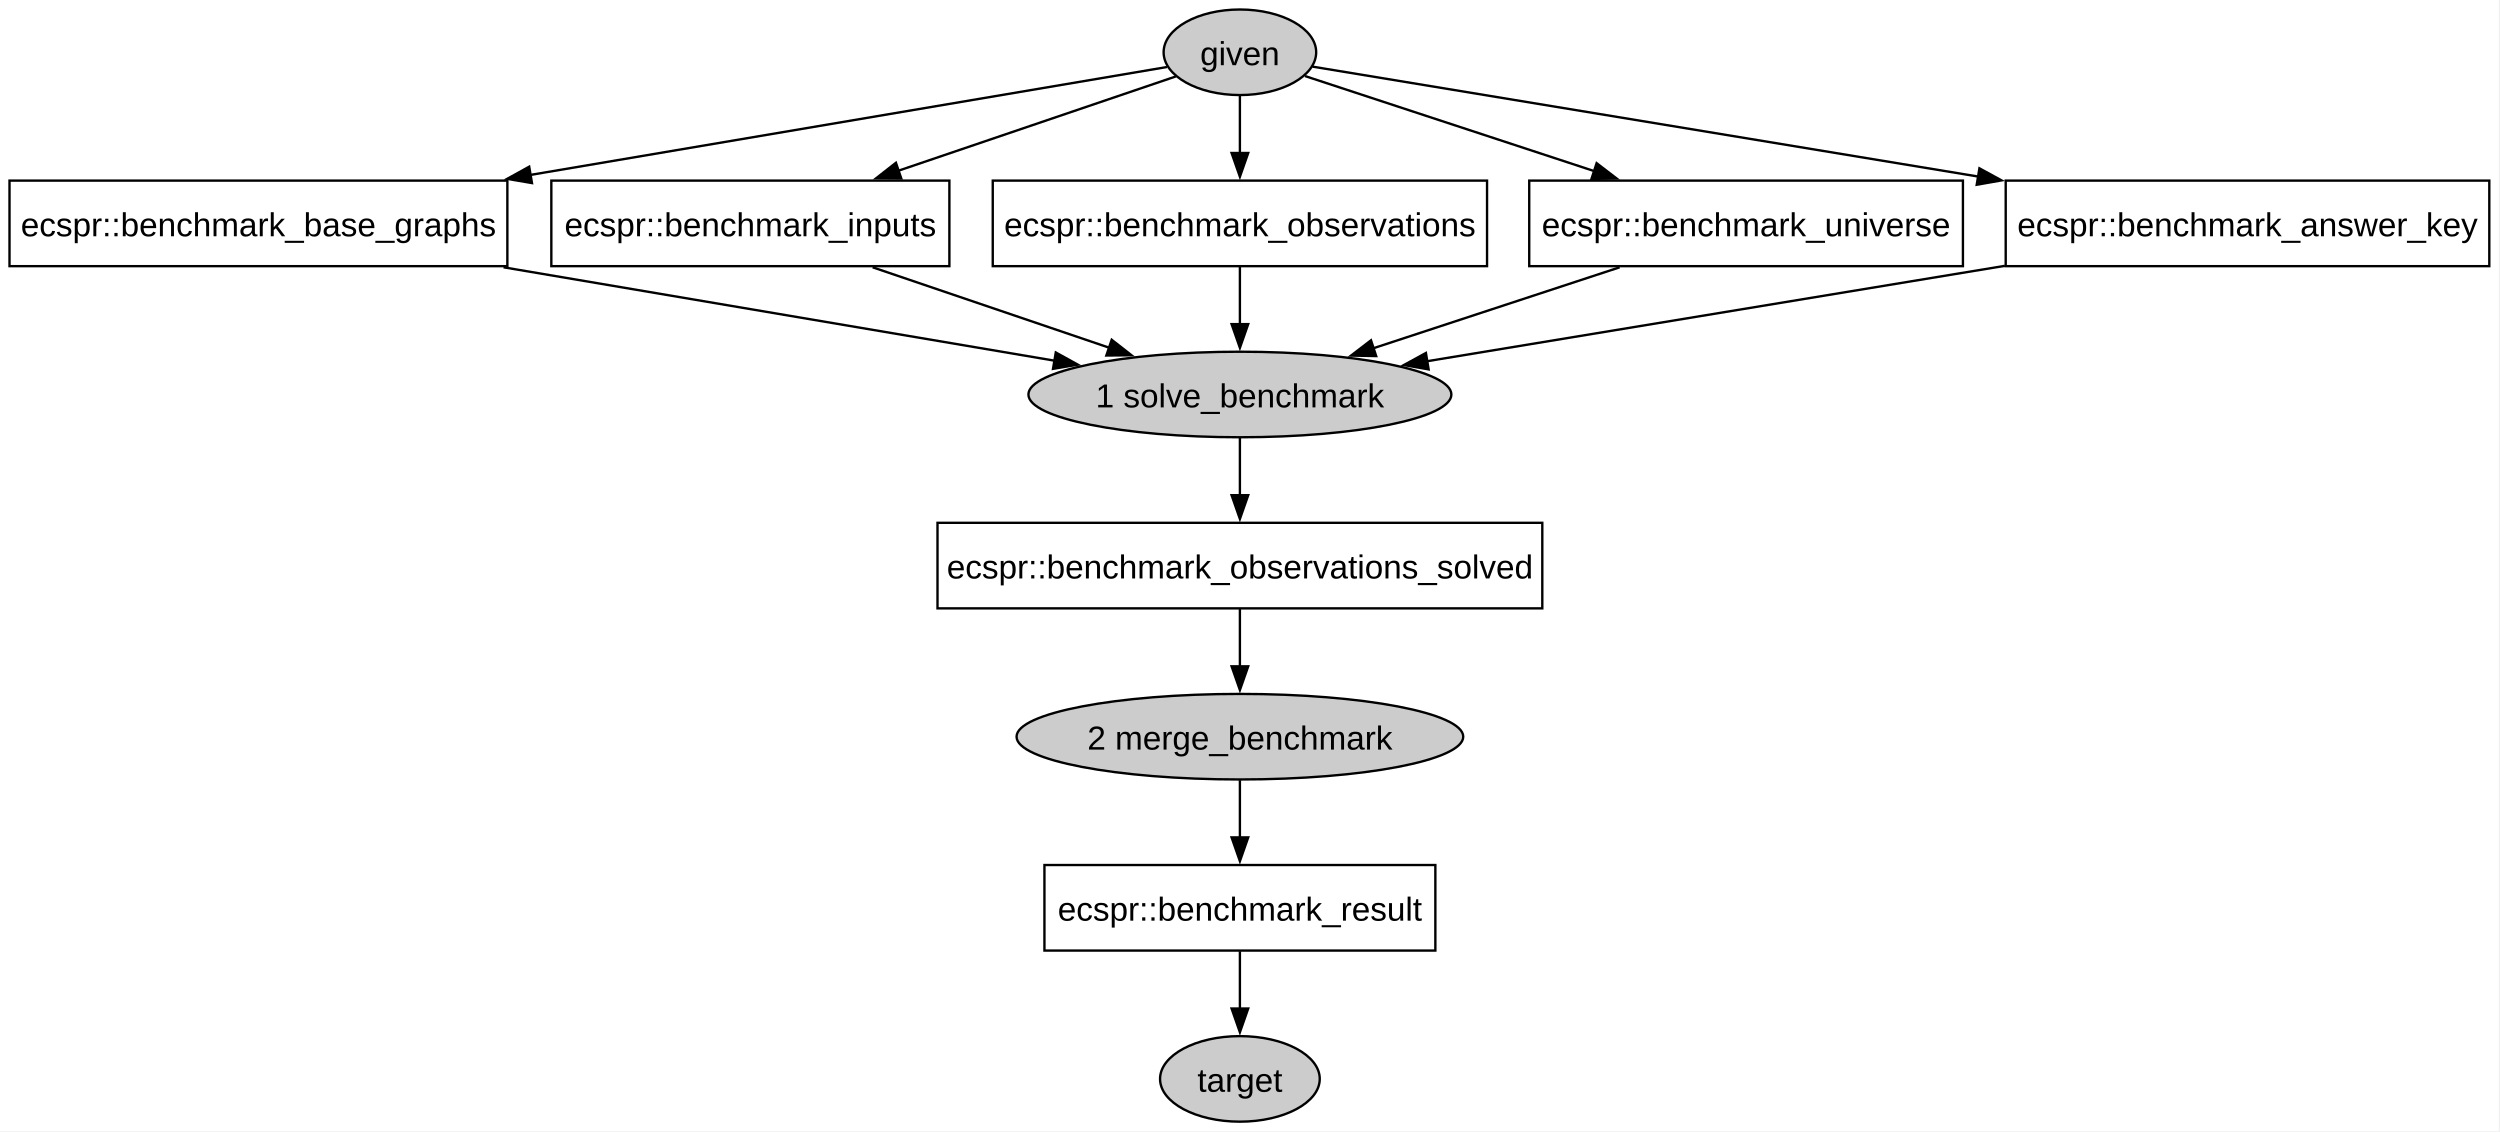
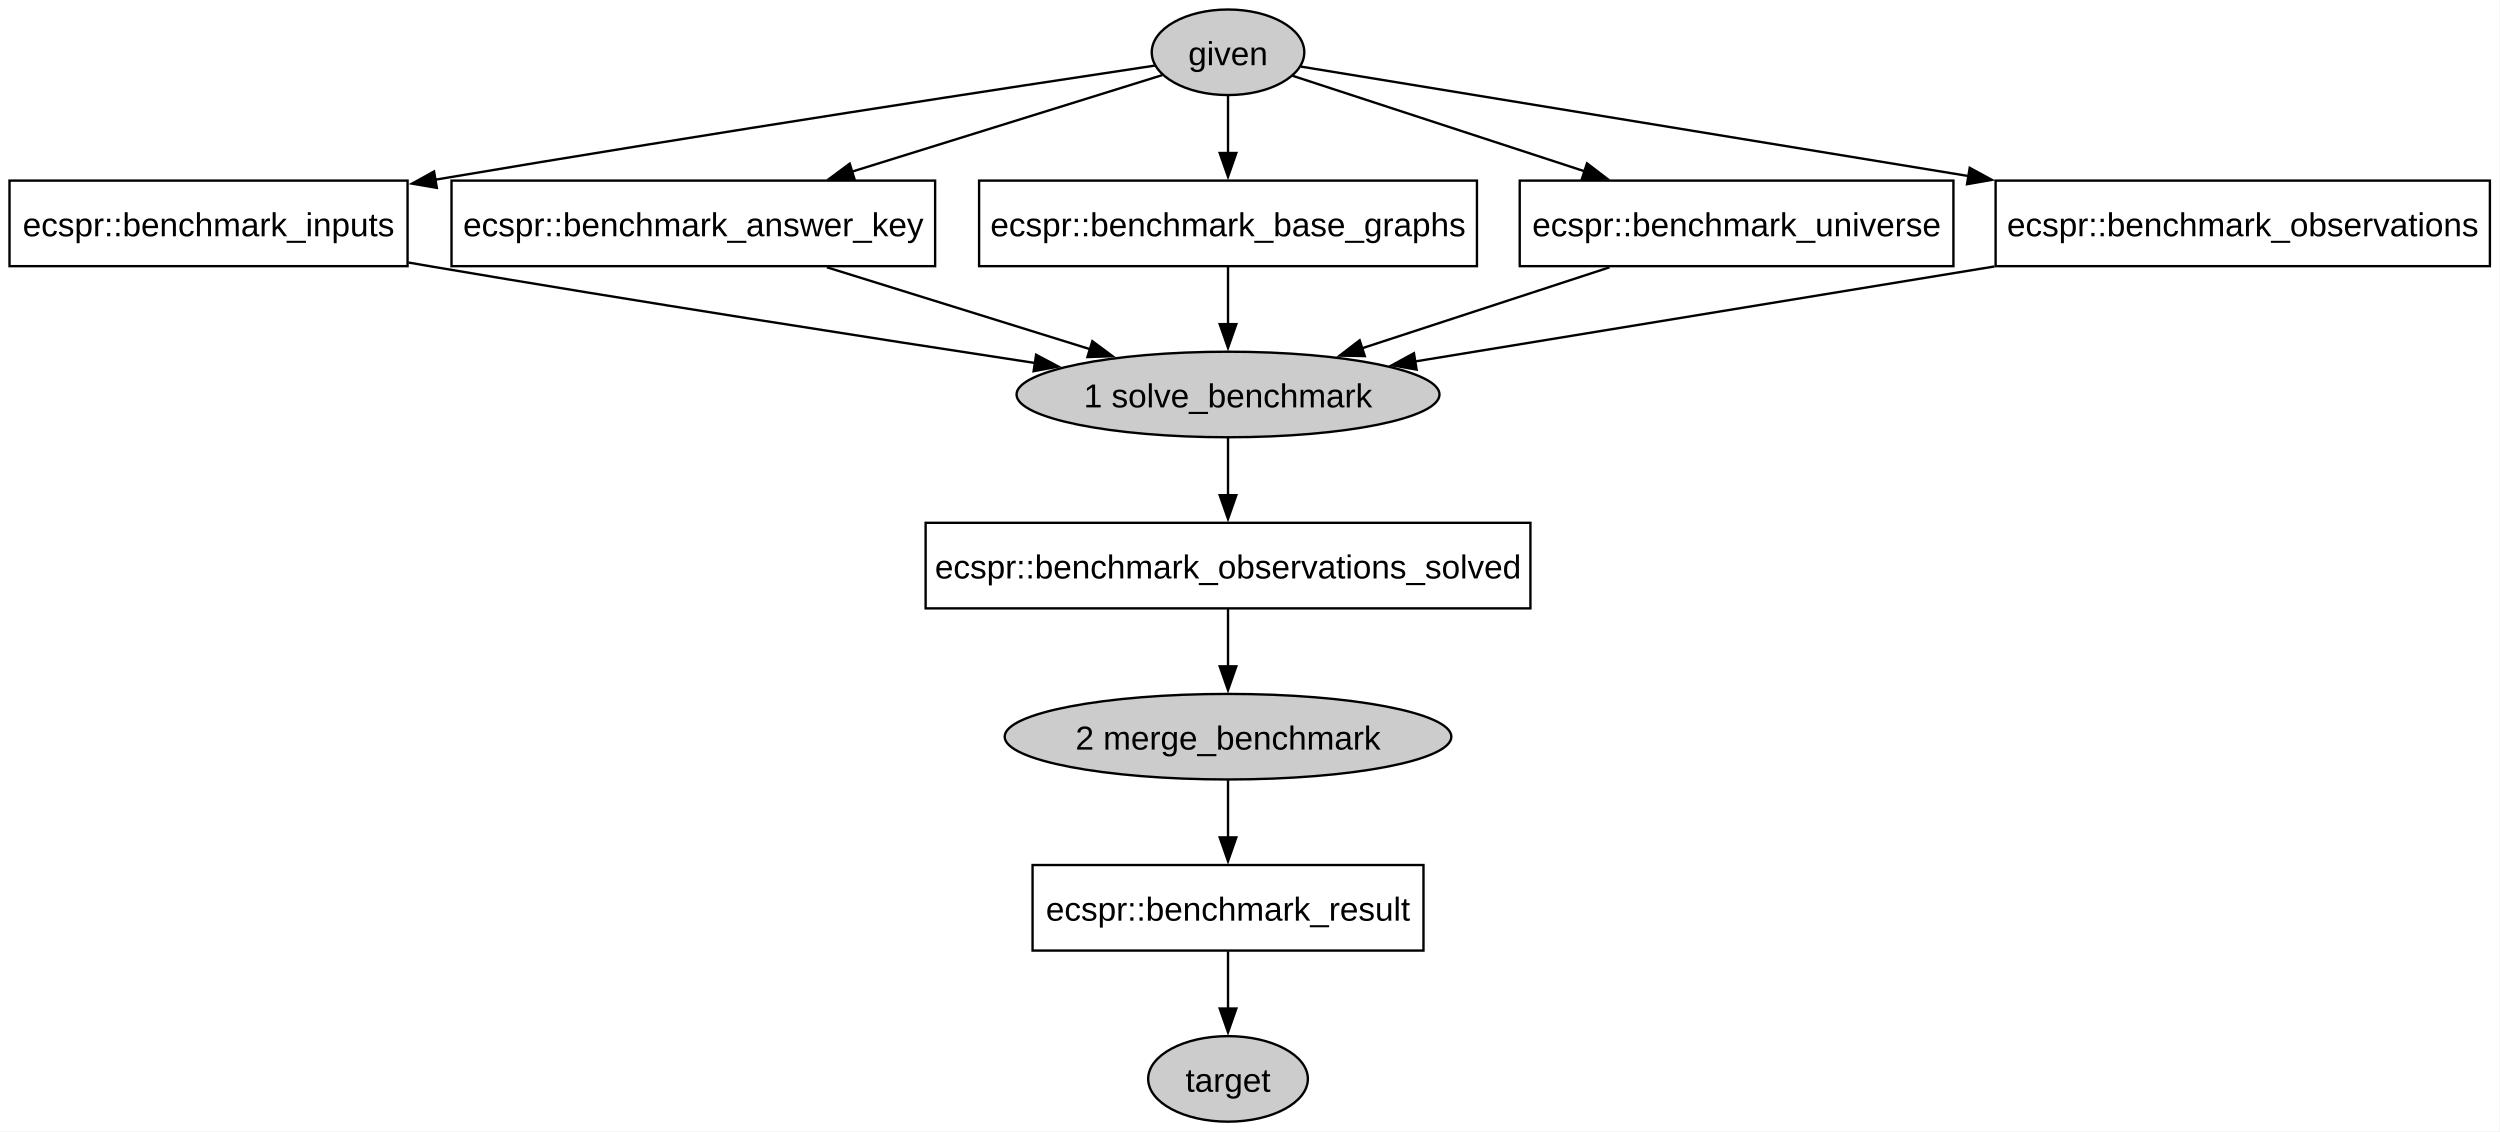
<svg xmlns="http://www.w3.org/2000/svg" width="1052pt" height="476pt" viewBox="0.00 0.00 1052.00 476.00">
  <g id="graph0" class="graph" transform="scale(1 1) rotate(0) translate(4 472)">
-     <polygon fill="white" stroke="none" points="-4,4 -4,-472 1047.5,-472 1047.5,4 -4,4" />
+     <polygon fill="white" stroke="none" points="-4,4 -4,-472 1047.75,-472 1047.75,4 -4,4" />
    <g id="node1" class="node">
-       <ellipse fill="#cccccc" stroke="black" cx="517.75" cy="-450" rx="32.1" ry="18" />
-       <text xml:space="preserve" text-anchor="middle" x="517.75" y="-444.57" font-family="Arial" font-size="14.00">given</text>
+       <ellipse fill="#cccccc" stroke="black" cx="512.75" cy="-450" rx="32.1" ry="18" />
+       <text xml:space="preserve" text-anchor="middle" x="512.75" y="-444.57" font-family="Arial" font-size="14.00">given</text>
    </g>
    <g id="node2" class="node">
-       <polygon fill="none" stroke="black" points="209.5,-396 0,-396 0,-360 209.5,-360 209.5,-396" />
-       <text xml:space="preserve" text-anchor="middle" x="104.75" y="-372.57" font-family="Arial" font-size="14.00">ecspr::benchmark_base_graphs</text>
+       <polygon fill="none" stroke="black" points="167.5,-396 0,-396 0,-360 167.5,-360 167.5,-396" />
+       <text xml:space="preserve" text-anchor="middle" x="83.75" y="-372.57" font-family="Arial" font-size="14.00">ecspr::benchmark_inputs</text>
    </g>
    <g id="edge1" class="edge">
-       <path fill="none" stroke="black" d="M487.05,-443.8C431.14,-434.32 310.14,-413.81 219.14,-398.39" />
-       <polygon fill="black" stroke="black" points="219.86,-394.96 209.41,-396.74 218.69,-401.86 219.86,-394.96" />
+       <path fill="none" stroke="black" d="M482.13,-444.43C424.81,-435.81 297.15,-416.35 178.93,-396.35" />
+       <polygon fill="black" stroke="black" points="179.82,-392.95 169.38,-394.73 178.65,-399.85 179.82,-392.95" />
    </g>
    <g id="node3" class="node">
-       <polygon fill="none" stroke="black" points="395.5,-396 228,-396 228,-360 395.5,-360 395.5,-396" />
-       <text xml:space="preserve" text-anchor="middle" x="311.75" y="-372.57" font-family="Arial" font-size="14.00">ecspr::benchmark_inputs</text>
+       <polygon fill="none" stroke="black" points="389.5,-396 186,-396 186,-360 389.5,-360 389.5,-396" />
+       <text xml:space="preserve" text-anchor="middle" x="287.75" y="-372.57" font-family="Arial" font-size="14.00">ecspr::benchmark_answer_key</text>
    </g>
    <g id="edge2" class="edge">
-       <path fill="none" stroke="black" d="M490.82,-439.85C461.31,-429.82 412.98,-413.4 373.97,-400.14" />
-       <polygon fill="black" stroke="black" points="375.26,-396.89 364.67,-396.98 373.01,-403.51 375.26,-396.89" />
+       <path fill="none" stroke="black" d="M485.16,-440.42C452.82,-430.35 398.08,-413.33 354.44,-399.75" />
+       <polygon fill="black" stroke="black" points="355.64,-396.45 345.05,-396.83 353.56,-403.14 355.64,-396.45" />
    </g>
    <g id="node4" class="node">
-       <polygon fill="none" stroke="black" points="621.75,-396 413.75,-396 413.75,-360 621.75,-360 621.75,-396" />
-       <text xml:space="preserve" text-anchor="middle" x="517.75" y="-372.57" font-family="Arial" font-size="14.00">ecspr::benchmark_observations</text>
+       <polygon fill="none" stroke="black" points="617.5,-396 408,-396 408,-360 617.5,-360 617.5,-396" />
+       <text xml:space="preserve" text-anchor="middle" x="512.75" y="-372.57" font-family="Arial" font-size="14.00">ecspr::benchmark_base_graphs</text>
    </g>
    <g id="edge3" class="edge">
-       <path fill="none" stroke="black" d="M517.75,-431.7C517.75,-424.41 517.75,-415.73 517.75,-407.54" />
-       <polygon fill="black" stroke="black" points="521.25,-407.62 517.75,-397.62 514.25,-407.62 521.25,-407.62" />
+       <path fill="none" stroke="black" d="M512.75,-431.7C512.75,-424.41 512.75,-415.73 512.75,-407.54" />
+       <polygon fill="black" stroke="black" points="516.25,-407.62 512.75,-397.62 509.25,-407.62 516.25,-407.62" />
    </g>
    <g id="node5" class="node">
-       <polygon fill="none" stroke="black" points="822,-396 639.5,-396 639.5,-360 822,-360 822,-396" />
-       <text xml:space="preserve" text-anchor="middle" x="730.75" y="-372.57" font-family="Arial" font-size="14.00">ecspr::benchmark_universe</text>
+       <polygon fill="none" stroke="black" points="818,-396 635.5,-396 635.5,-360 818,-360 818,-396" />
+       <text xml:space="preserve" text-anchor="middle" x="726.75" y="-372.57" font-family="Arial" font-size="14.00">ecspr::benchmark_universe</text>
    </g>
    <g id="edge4" class="edge">
-       <path fill="none" stroke="black" d="M545.16,-439.99C575.73,-429.95 626.21,-413.36 666.81,-400.01" />
-       <polygon fill="black" stroke="black" points="667.86,-403.35 676.27,-396.9 665.68,-396.7 667.86,-403.35" />
+       <path fill="none" stroke="black" d="M539.85,-440.13C570.62,-430.07 621.86,-413.31 662.92,-399.88" />
+       <polygon fill="black" stroke="black" points="663.8,-403.27 672.22,-396.84 661.63,-396.62 663.8,-403.27" />
    </g>
    <g id="node6" class="node">
-       <polygon fill="none" stroke="black" points="1043.5,-396 840,-396 840,-360 1043.5,-360 1043.5,-396" />
-       <text xml:space="preserve" text-anchor="middle" x="941.75" y="-372.57" font-family="Arial" font-size="14.00">ecspr::benchmark_answer_key</text>
+       <polygon fill="none" stroke="black" points="1043.75,-396 835.75,-396 835.75,-360 1043.75,-360 1043.75,-396" />
+       <text xml:space="preserve" text-anchor="middle" x="939.75" y="-372.57" font-family="Arial" font-size="14.00">ecspr::benchmark_observations</text>
    </g>
    <g id="edge5" class="edge">
-       <path fill="none" stroke="black" d="M548.24,-443.97C605.99,-434.43 733.99,-413.3 828.39,-397.71" />
-       <polygon fill="black" stroke="black" points="828.94,-401.17 838.24,-396.09 827.8,-394.26 828.94,-401.17" />
+       <path fill="none" stroke="black" d="M543.46,-443.97C601.4,-434.47 729.56,-413.46 824.53,-397.89" />
+       <polygon fill="black" stroke="black" points="824.85,-401.38 834.15,-396.31 823.72,-394.48 824.85,-401.38" />
    </g>
    <g id="node7" class="node">
-       <ellipse fill="#cccccc" stroke="black" cx="517.75" cy="-306" rx="88.99" ry="18" />
-       <text xml:space="preserve" text-anchor="middle" x="517.75" y="-300.57" font-family="Arial" font-size="14.00">1 solve_benchmark</text>
+       <ellipse fill="#cccccc" stroke="black" cx="512.75" cy="-306" rx="88.99" ry="18" />
+       <text xml:space="preserve" text-anchor="middle" x="512.75" y="-300.57" font-family="Arial" font-size="14.00">1 solve_benchmark</text>
+     </g>
+     <g id="edge10" class="edge">
+       <path fill="none" stroke="black" d="M167.88,-361.53C170.87,-361.01 173.84,-360.5 176.75,-360 263.74,-345.19 363.66,-329.61 431.77,-319.21" />
+       <polygon fill="black" stroke="black" points="431.99,-322.71 441.35,-317.75 430.94,-315.79 431.99,-322.71" />
+     </g>
+     <g id="edge6" class="edge">
+       <path fill="none" stroke="black" d="M343.95,-359.52C377.77,-348.99 420.75,-335.62 454.87,-325.01" />
+       <polygon fill="black" stroke="black" points="455.66,-328.43 464.17,-322.11 453.58,-321.74 455.66,-328.43" />
    </g>
    <g id="edge7" class="edge">
-       <path fill="none" stroke="black" d="M207.9,-359.52C279.84,-347.32 374.32,-331.31 439.95,-320.19" />
-       <polygon fill="black" stroke="black" points="440.27,-323.68 449.55,-318.56 439.1,-316.78 440.27,-323.68" />
+       <path fill="none" stroke="black" d="M512.75,-359.7C512.75,-352.41 512.75,-343.73 512.75,-335.54" />
+       <polygon fill="black" stroke="black" points="516.25,-335.62 512.75,-325.62 509.25,-335.62 516.25,-335.62" />
    </g>
-     <g id="edge10" class="edge">
-       <path fill="none" stroke="black" d="M363.2,-359.52C393.58,-349.19 432.03,-336.13 462.97,-325.61" />
-       <polygon fill="black" stroke="black" points="463.8,-329.03 472.15,-322.5 461.55,-322.4 463.8,-329.03" />
+     <g id="edge8" class="edge">
+       <path fill="none" stroke="black" d="M673.3,-359.52C641.49,-349.11 601.17,-335.92 568.9,-325.37" />
+       <polygon fill="black" stroke="black" points="570.31,-322.15 559.72,-322.36 568.14,-328.8 570.31,-322.15" />
    </g>
    <g id="edge9" class="edge">
-       <path fill="none" stroke="black" d="M517.75,-359.7C517.75,-352.41 517.75,-343.73 517.75,-335.54" />
-       <polygon fill="black" stroke="black" points="521.25,-335.62 517.75,-325.62 514.25,-335.62 521.25,-335.62" />
-     </g>
-     <g id="edge8" class="edge">
-       <path fill="none" stroke="black" d="M677.55,-359.52C645.89,-349.11 605.76,-335.92 573.63,-325.37" />
-       <polygon fill="black" stroke="black" points="575.1,-322.16 564.51,-322.37 572.92,-328.81 575.1,-322.16" />
-     </g>
-     <g id="edge6" class="edge">
-       <path fill="none" stroke="black" d="M839.65,-360.14C764.91,-347.8 664.98,-331.31 596.39,-319.98" />
-       <polygon fill="black" stroke="black" points="597.17,-316.56 586.73,-318.39 596.03,-323.47 597.17,-316.56" />
+       <path fill="none" stroke="black" d="M835.29,-359.88C759.98,-347.53 659.93,-331.13 591.34,-319.88" />
+       <polygon fill="black" stroke="black" points="592.12,-316.46 581.69,-318.3 590.99,-323.37 592.12,-316.46" />
    </g>
    <g id="node8" class="node">
-       <polygon fill="none" stroke="black" points="645,-252 390.5,-252 390.5,-216 645,-216 645,-252" />
-       <text xml:space="preserve" text-anchor="middle" x="517.75" y="-228.57" font-family="Arial" font-size="14.00">ecspr::benchmark_observations_solved</text>
+       <polygon fill="none" stroke="black" points="640,-252 385.5,-252 385.5,-216 640,-216 640,-252" />
+       <text xml:space="preserve" text-anchor="middle" x="512.75" y="-228.57" font-family="Arial" font-size="14.00">ecspr::benchmark_observations_solved</text>
    </g>
    <g id="edge11" class="edge">
-       <path fill="none" stroke="black" d="M517.75,-287.7C517.75,-280.41 517.75,-271.73 517.75,-263.54" />
-       <polygon fill="black" stroke="black" points="521.25,-263.62 517.75,-253.62 514.25,-263.62 521.25,-263.62" />
+       <path fill="none" stroke="black" d="M512.75,-287.7C512.75,-280.41 512.75,-271.73 512.75,-263.54" />
+       <polygon fill="black" stroke="black" points="516.25,-263.62 512.75,-253.62 509.25,-263.62 516.25,-263.62" />
    </g>
    <g id="node9" class="node">
-       <ellipse fill="#cccccc" stroke="black" cx="517.75" cy="-162" rx="93.98" ry="18" />
-       <text xml:space="preserve" text-anchor="middle" x="517.75" y="-156.57" font-family="Arial" font-size="14.00">2 merge_benchmark</text>
+       <ellipse fill="#cccccc" stroke="black" cx="512.75" cy="-162" rx="93.98" ry="18" />
+       <text xml:space="preserve" text-anchor="middle" x="512.75" y="-156.57" font-family="Arial" font-size="14.00">2 merge_benchmark</text>
    </g>
    <g id="edge12" class="edge">
-       <path fill="none" stroke="black" d="M517.75,-215.7C517.75,-208.41 517.75,-199.73 517.75,-191.54" />
-       <polygon fill="black" stroke="black" points="521.25,-191.62 517.75,-181.62 514.25,-191.62 521.25,-191.62" />
+       <path fill="none" stroke="black" d="M512.75,-215.7C512.75,-208.41 512.75,-199.73 512.75,-191.54" />
+       <polygon fill="black" stroke="black" points="516.25,-191.62 512.75,-181.62 509.25,-191.62 516.25,-191.62" />
    </g>
    <g id="node10" class="node">
-       <polygon fill="none" stroke="black" points="600,-108 435.5,-108 435.5,-72 600,-72 600,-108" />
-       <text xml:space="preserve" text-anchor="middle" x="517.75" y="-84.58" font-family="Arial" font-size="14.00">ecspr::benchmark_result</text>
+       <polygon fill="none" stroke="black" points="595,-108 430.5,-108 430.5,-72 595,-72 595,-108" />
+       <text xml:space="preserve" text-anchor="middle" x="512.75" y="-84.58" font-family="Arial" font-size="14.00">ecspr::benchmark_result</text>
    </g>
    <g id="edge13" class="edge">
-       <path fill="none" stroke="black" d="M517.75,-143.7C517.75,-136.41 517.75,-127.73 517.75,-119.54" />
-       <polygon fill="black" stroke="black" points="521.25,-119.62 517.75,-109.62 514.25,-119.62 521.25,-119.62" />
+       <path fill="none" stroke="black" d="M512.75,-143.7C512.75,-136.41 512.75,-127.73 512.75,-119.54" />
+       <polygon fill="black" stroke="black" points="516.25,-119.62 512.75,-109.62 509.25,-119.62 516.25,-119.62" />
    </g>
    <g id="node11" class="node">
-       <ellipse fill="#cccccc" stroke="black" cx="517.75" cy="-18" rx="33.6" ry="18" />
-       <text xml:space="preserve" text-anchor="middle" x="517.75" y="-12.57" font-family="Arial" font-size="14.00">target</text>
+       <ellipse fill="#cccccc" stroke="black" cx="512.75" cy="-18" rx="33.6" ry="18" />
+       <text xml:space="preserve" text-anchor="middle" x="512.75" y="-12.57" font-family="Arial" font-size="14.00">target</text>
    </g>
    <g id="edge14" class="edge">
-       <path fill="none" stroke="black" d="M517.75,-71.7C517.75,-64.41 517.75,-55.73 517.75,-47.54" />
-       <polygon fill="black" stroke="black" points="521.25,-47.62 517.75,-37.62 514.25,-47.62 521.25,-47.62" />
+       <path fill="none" stroke="black" d="M512.75,-71.7C512.75,-64.41 512.75,-55.73 512.75,-47.54" />
+       <polygon fill="black" stroke="black" points="516.25,-47.62 512.75,-37.62 509.25,-47.62 516.25,-47.62" />
    </g>
  </g>
</svg>
